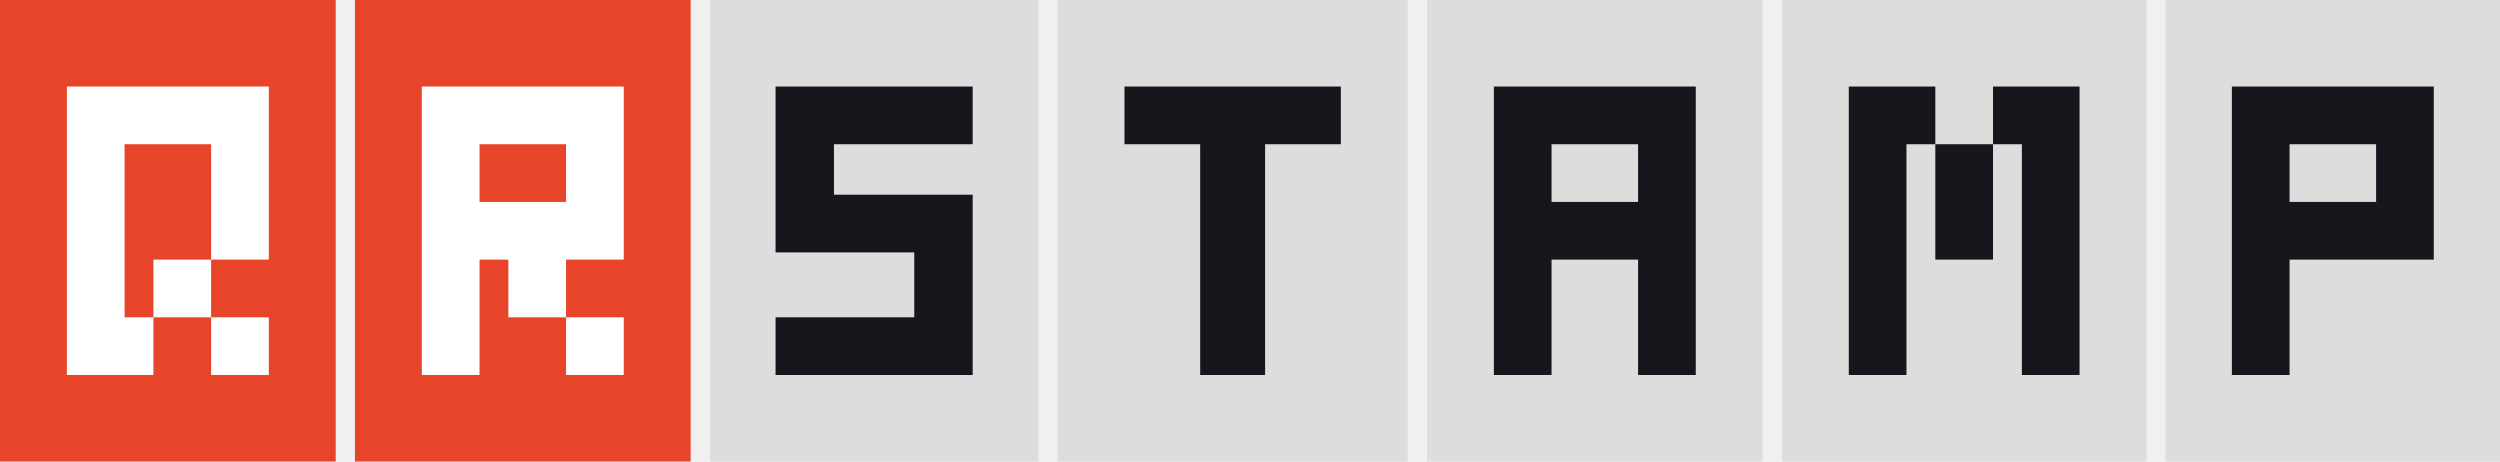
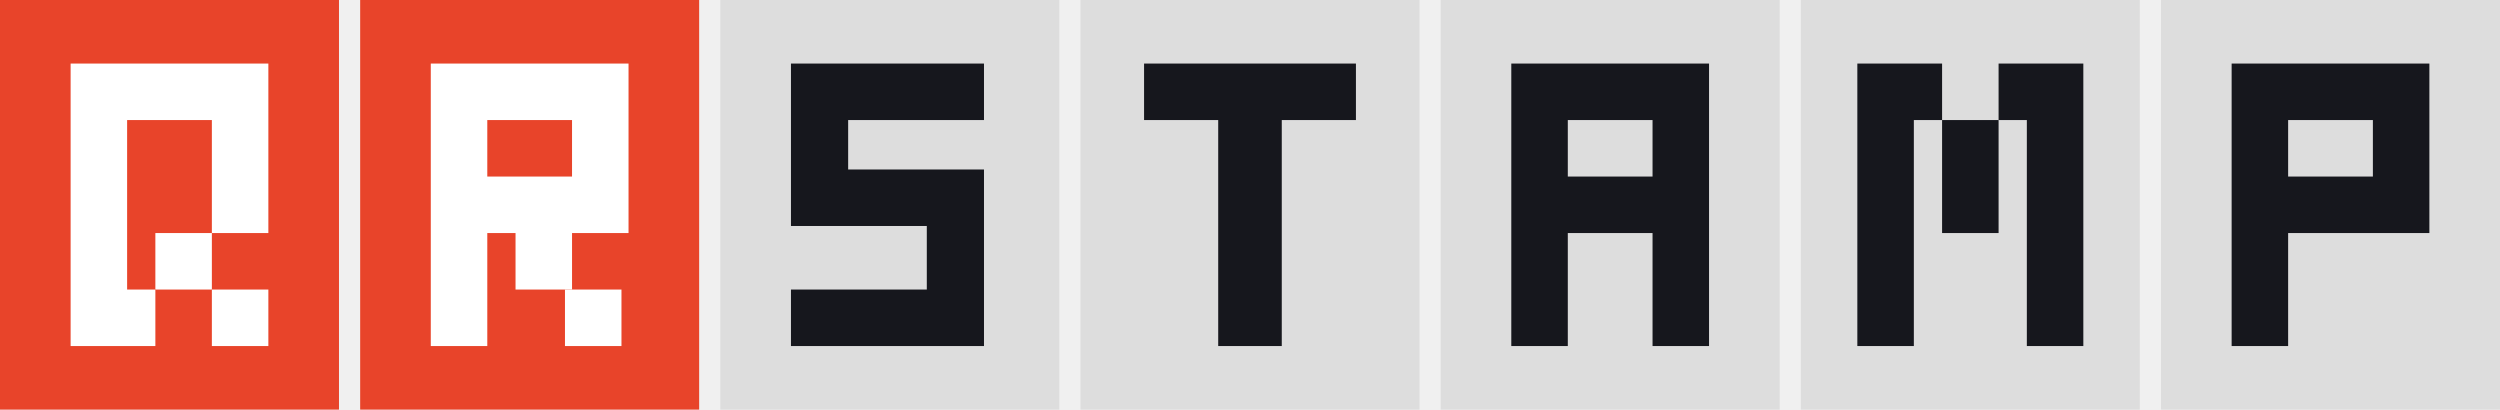
- <svg xmlns="http://www.w3.org/2000/svg" width="520" height="96" viewBox="0 0 520 96" fill="none">
-   <g clip-path="url(#clip0_9608_62)">
-     <rect width="69.827" height="96" fill="#E8442A" />
-     <rect x="73.827" width="69.827" height="96" fill="#E8442A" />
-     <rect x="147.653" width="68.327" height="96" fill="#DDDDDD" />
-     <rect x="219.98" width="72.827" height="96" fill="#DDDDDD" />
-     <rect x="296.807" width="69.827" height="96" fill="#DDDDDD" />
-     <rect x="370.633" width="75.827" height="96" fill="#DDDDDD" />
-     <rect x="450.46" width="69.54" height="96" fill="#DDDDDD" />
-     <path d="M43.913 54H31.913V66H43.913V54Z" fill="white" />
-     <path d="M55.913 66H43.913V78H55.913V66Z" fill="white" />
-     <path d="M43.913 18H25.913H13.913V30V66V78H25.913H31.913V66H25.913V30H43.913V54H55.913V30V18H43.913Z" fill="white" />
-     <path d="M129.74 66H117.74V78H129.74V66Z" fill="white" />
-     <path d="M117.74 18H87.74V78H99.74V54H105.74V66H117.74V54H129.74V18H117.74ZM117.74 42H99.74V30H117.74V42Z" fill="white" />
-     <path d="M202.317 30V18H173.465H161.317V30V40.5V52.5H173.465H190.169V66H161.317V78H190.169H202.317V66V52.5V40.5H190.169H173.465V30H202.317Z" fill="#16171D" />
-     <path d="M278.893 18H262.393H250.393H233.893V30H249.64V78H263.14V30H278.893V18Z" fill="#16171D" />
-     <path d="M322.72 18H310.72V78H322.72V54H340.72V78H352.72V18H322.72ZM340.72 42H322.72V30H340.72V42Z" fill="#16171D" />
-     <path d="M414.547 30H402.547V54H414.547V30Z" fill="#16171D" />
-     <path d="M396.547 18H384.547V30V78H396.547V30H402.547V18H396.547Z" fill="#16171D" />
-     <path d="M420.547 18H414.547V30H420.547V78H432.547V30V18H420.547Z" fill="#16171D" />
-     <path d="M494.23 18H464.23V78H476.23V54H506.23V18H494.23ZM494.23 42H476.23V30H494.23V42Z" fill="#16171D" />
-   </g>
-   <defs>
-     <clipPath id="clip0_9608_62">
-       <rect width="520" height="96" fill="white" />
-     </clipPath>
-   </defs>
+ <svg xmlns="http://www.w3.org/2000/svg" width="354" height="58" viewBox="0 0 354 58" fill="none">
+   <rect width="48" height="58" fill="#E8442A" />
+   <path d="M30 33H22V41H30V33Z" fill="white" />
+   <path d="M38 41H30V49H38V41Z" fill="white" />
+   <path d="M30 9H18H10V17V41V49H18H22V41H18V17H30V33H38V17V9H30Z" fill="white" />
+   <rect x="51" width="48" height="58" fill="#E8442A" />
+   <path d="M88 41H80V49H88V41Z" fill="white" />
+   <path d="M81 9H61V49H69V33H73V41H81V33H89V9H81ZM81 25H69V17H81V25Z" fill="white" />
+   <rect x="102" width="48" height="58" fill="#DDDDDD" />
+   <path d="M139.333 17V9H120.099H112V17V24V32H120.099H131.235V41H112V49H131.235H139.333V41V32V24H131.235H120.099V17H139.333Z" fill="#16171D" />
+   <rect x="153" width="48" height="58" fill="#DDDDDD" />
+   <path d="M192 9H181H173H162V17H172.498V49H181.498V17H192V9Z" fill="#16171D" />
+   <rect x="204" width="48" height="58" fill="#DDDDDD" />
+   <path d="M222 9H214V49H222V33H234V49H242V9H222ZM234 25H222V17H234V25Z" fill="#16171D" />
+   <rect x="255" width="48" height="58" fill="#DDDDDD" />
+   <path d="M283 17H275V33H283V17Z" fill="#16171D" />
+   <path d="M271 9H263V17V49H271V17H275V9H271Z" fill="#16171D" />
+   <path d="M287 9H283V17H287V49H295V17V9H287Z" fill="#16171D" />
+   <rect x="306" width="48" height="58" fill="#DDDDDD" />
+   <path d="M336 9H316V49H324V33H344V9H336ZM336 25H324V17H336V25Z" fill="#16171D" />
</svg>
